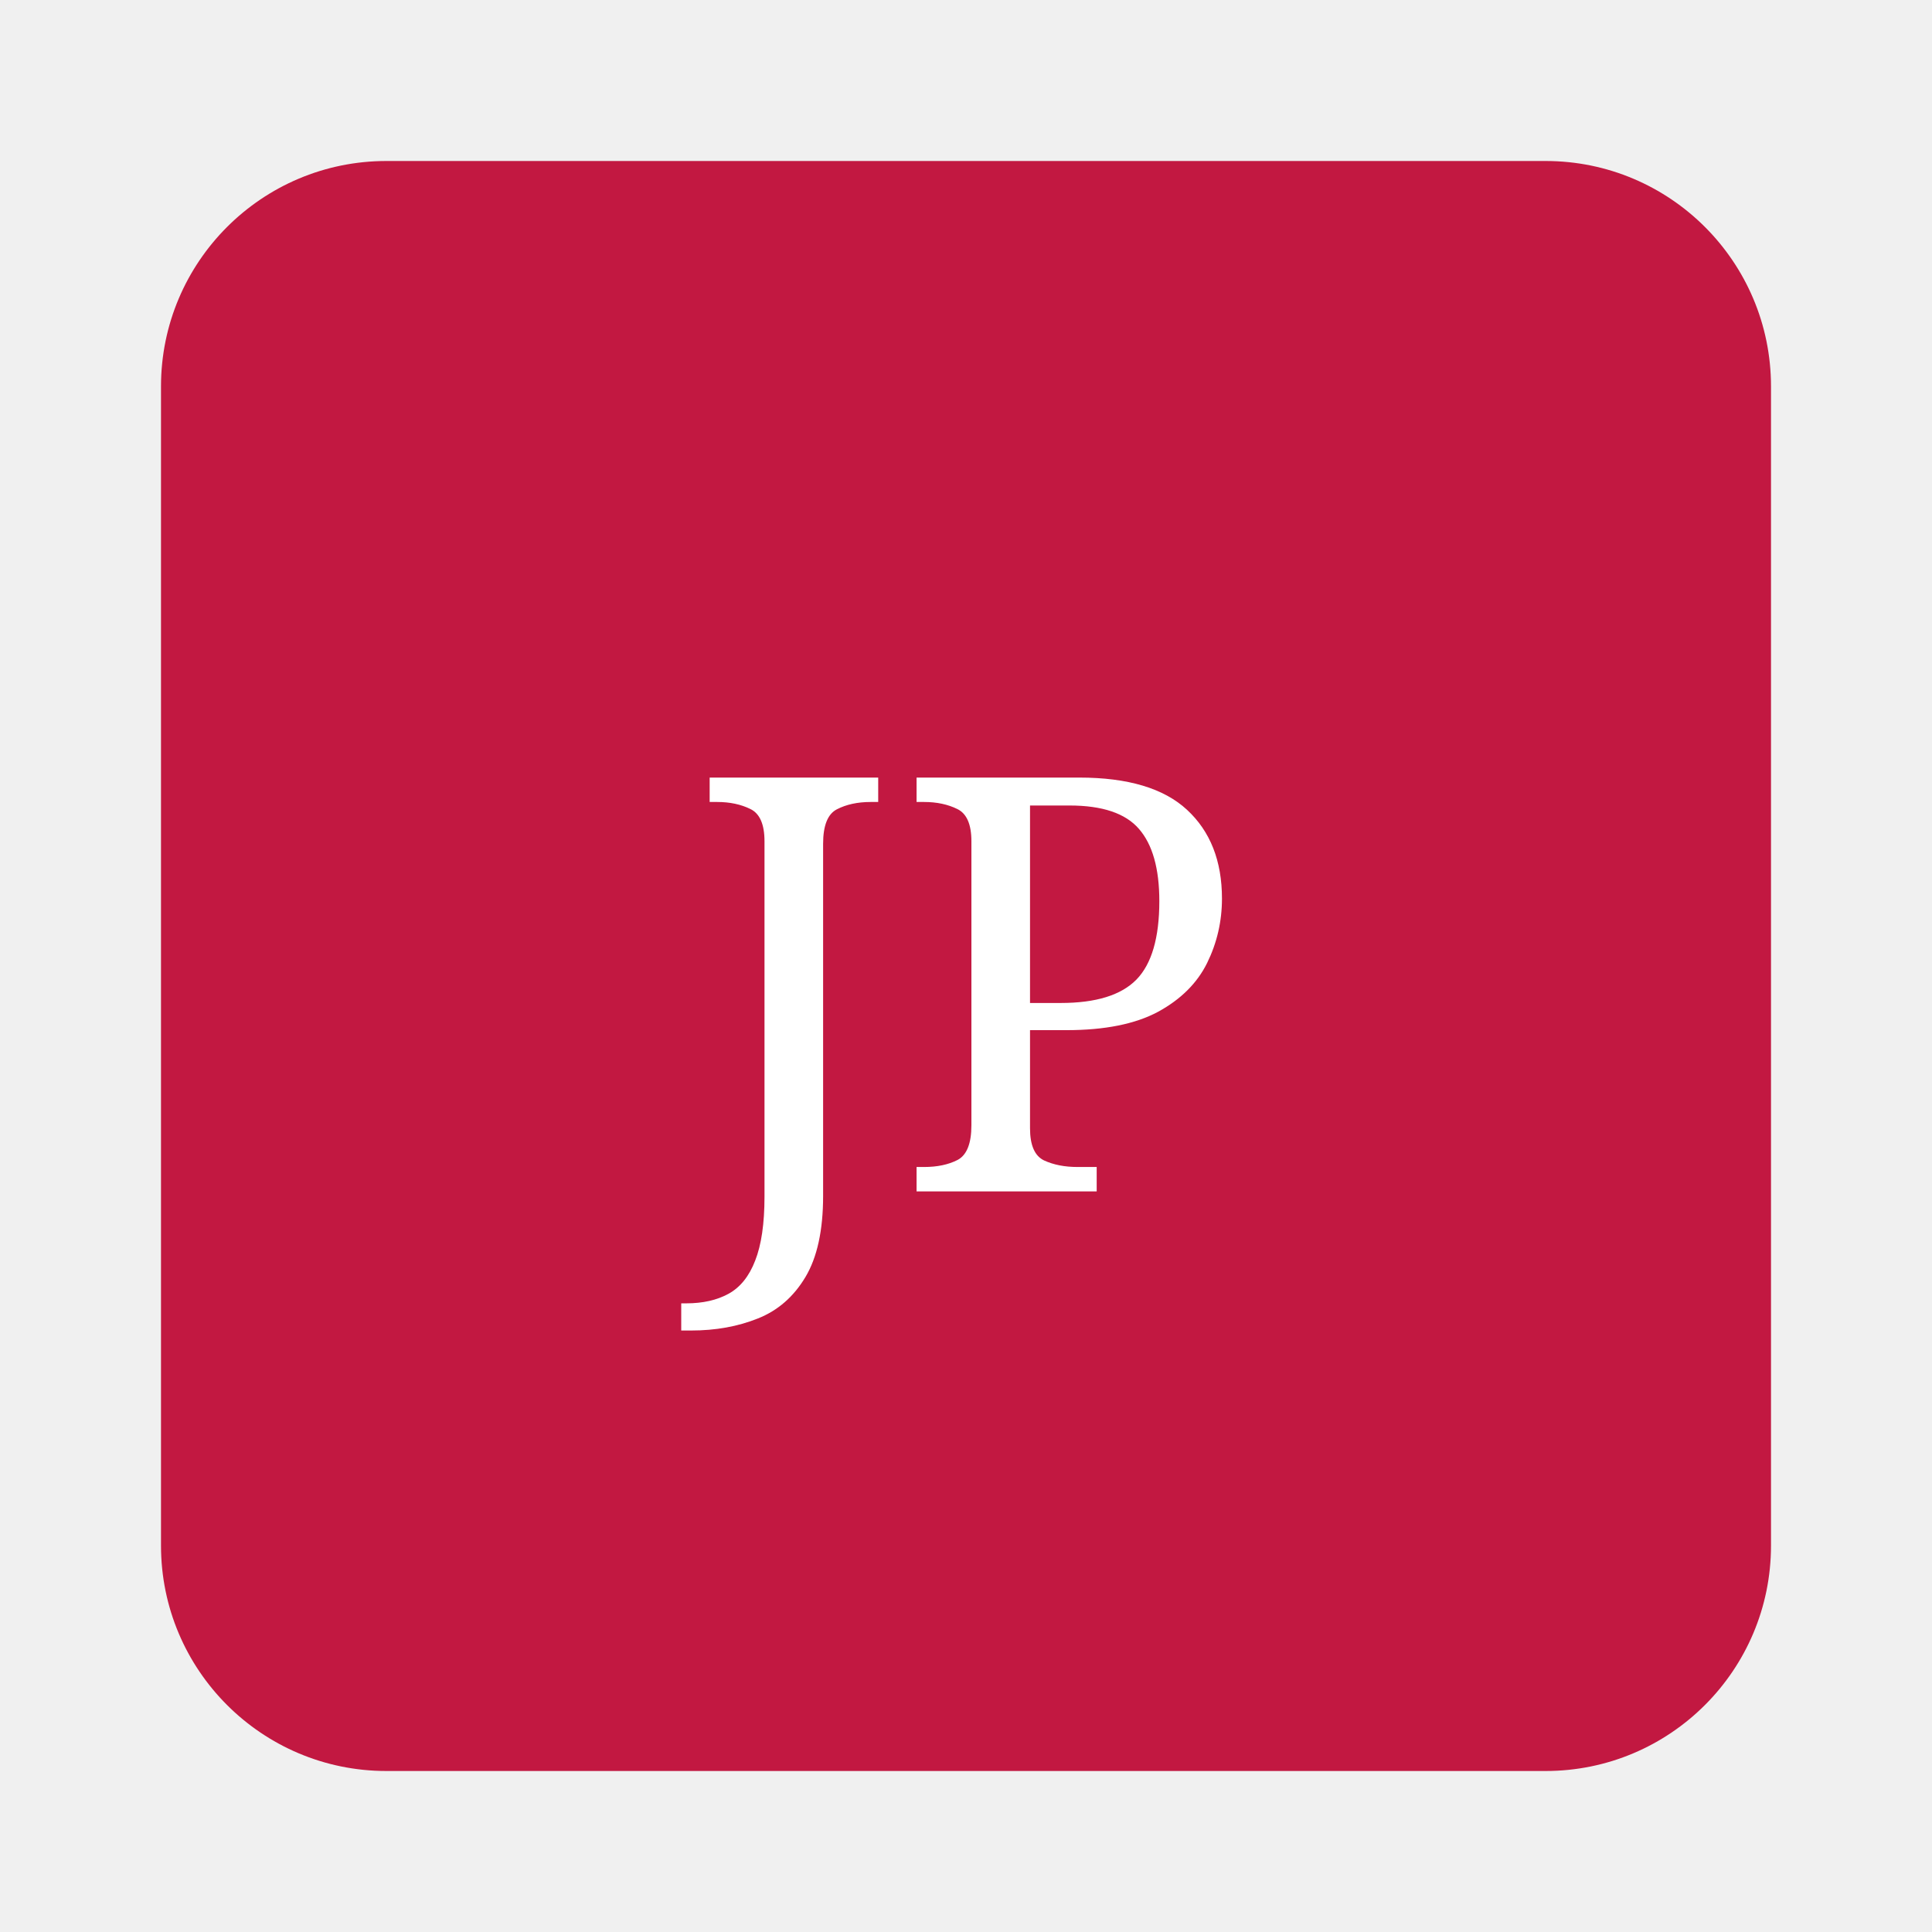
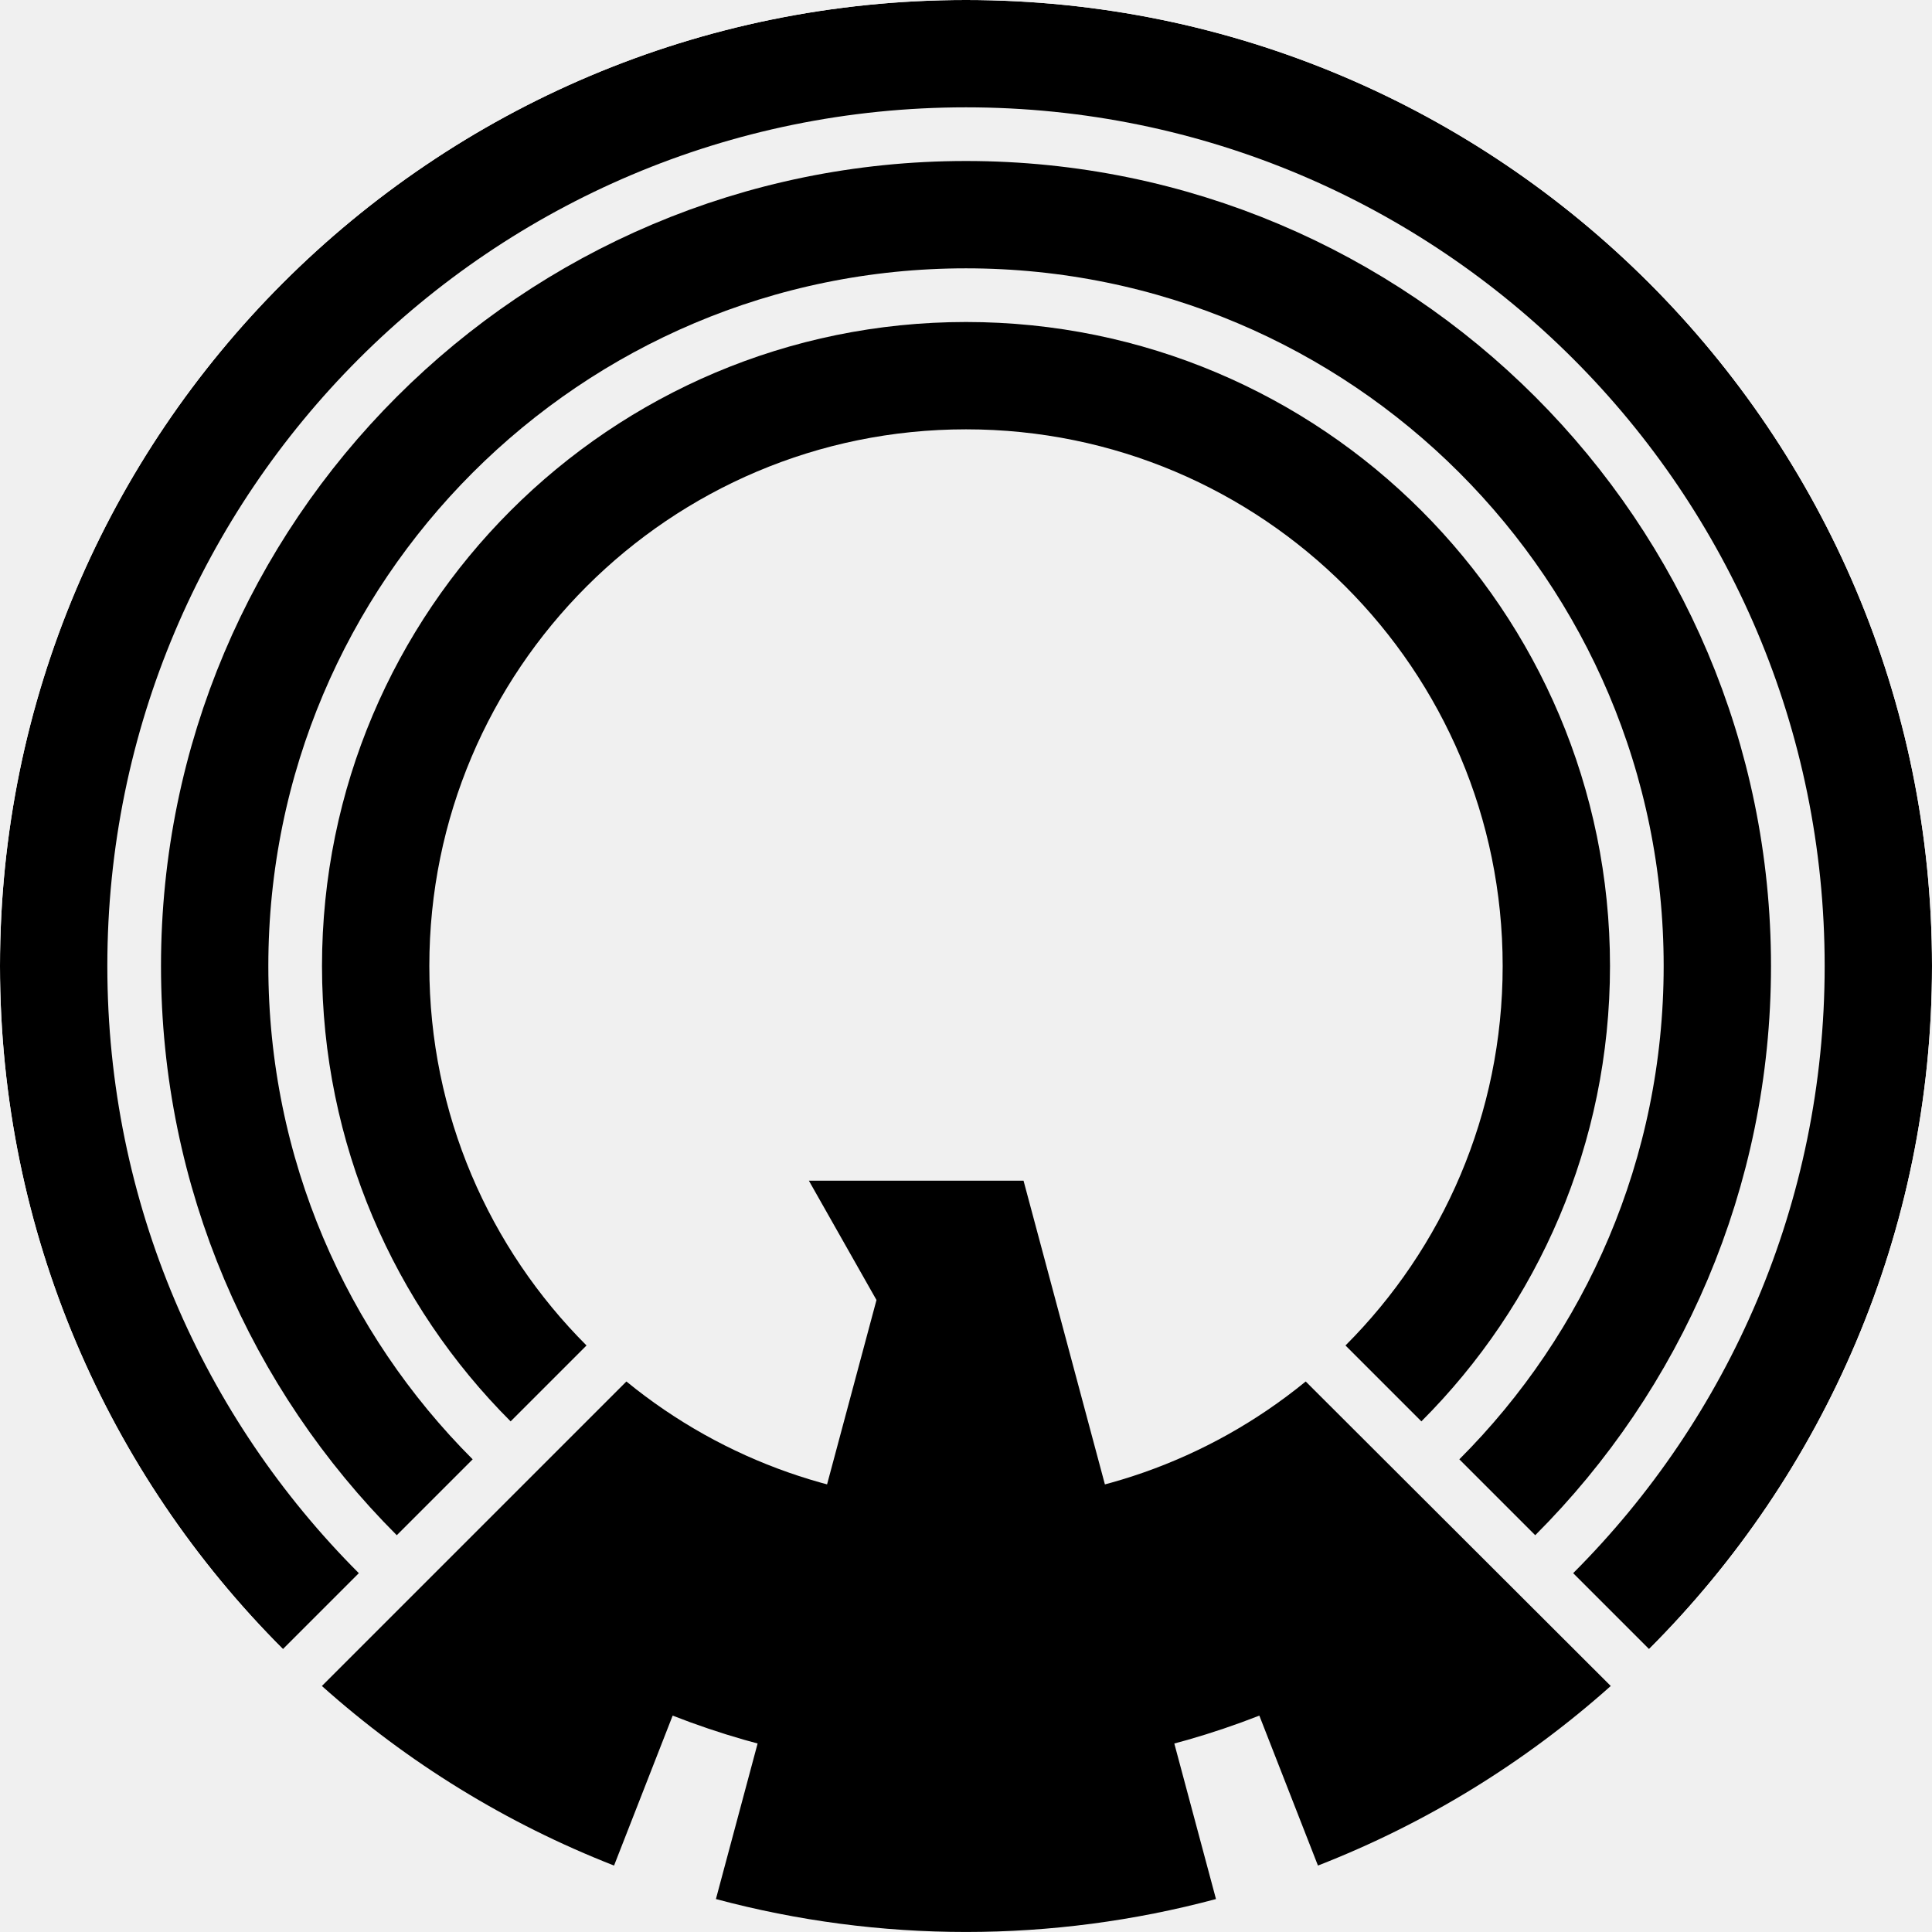
- <svg xmlns="http://www.w3.org/2000/svg" viewBox="0 0 120 120">
-   <rect x="10" y="10" width="100" height="100" rx="14" fill="#BC002D" opacity="0.9" />
-   <text x="60" y="74" text-anchor="middle" font-size="36" fill="#ffffff" font-family="Georgia,serif">JP</text>
+ <svg xmlns="http://www.w3.org/2000/svg" viewBox="-9 -9 18 18" width="400" height="400">
+   <mask id="a">
+     <circle r="8.5" stroke="#fff" />
+     <circle r="7" stroke="#fff" />
+     <circle r="5.5" stroke="#fff" />
+     <path d="M0 0h10v10h-10z" transform="rotate(45)" />
+   </mask>
+   <circle r="9" mask="url(#a)" />
+   <path d="M-3.164 3.871a5 5 0 0 0 6.329 0L6.007 6.708A9 9 0 0 1 3.279 8.381L2.733 6.984a7.5 7.5 0 0 1-5.466 0L-3.279 8.381A9 9 0 0 1-6.001 6.708zM-1.464 2H0.536L2.329 8.693a9 9 0 0 1-4.659 0L-.834 3.112z" />
</svg>
